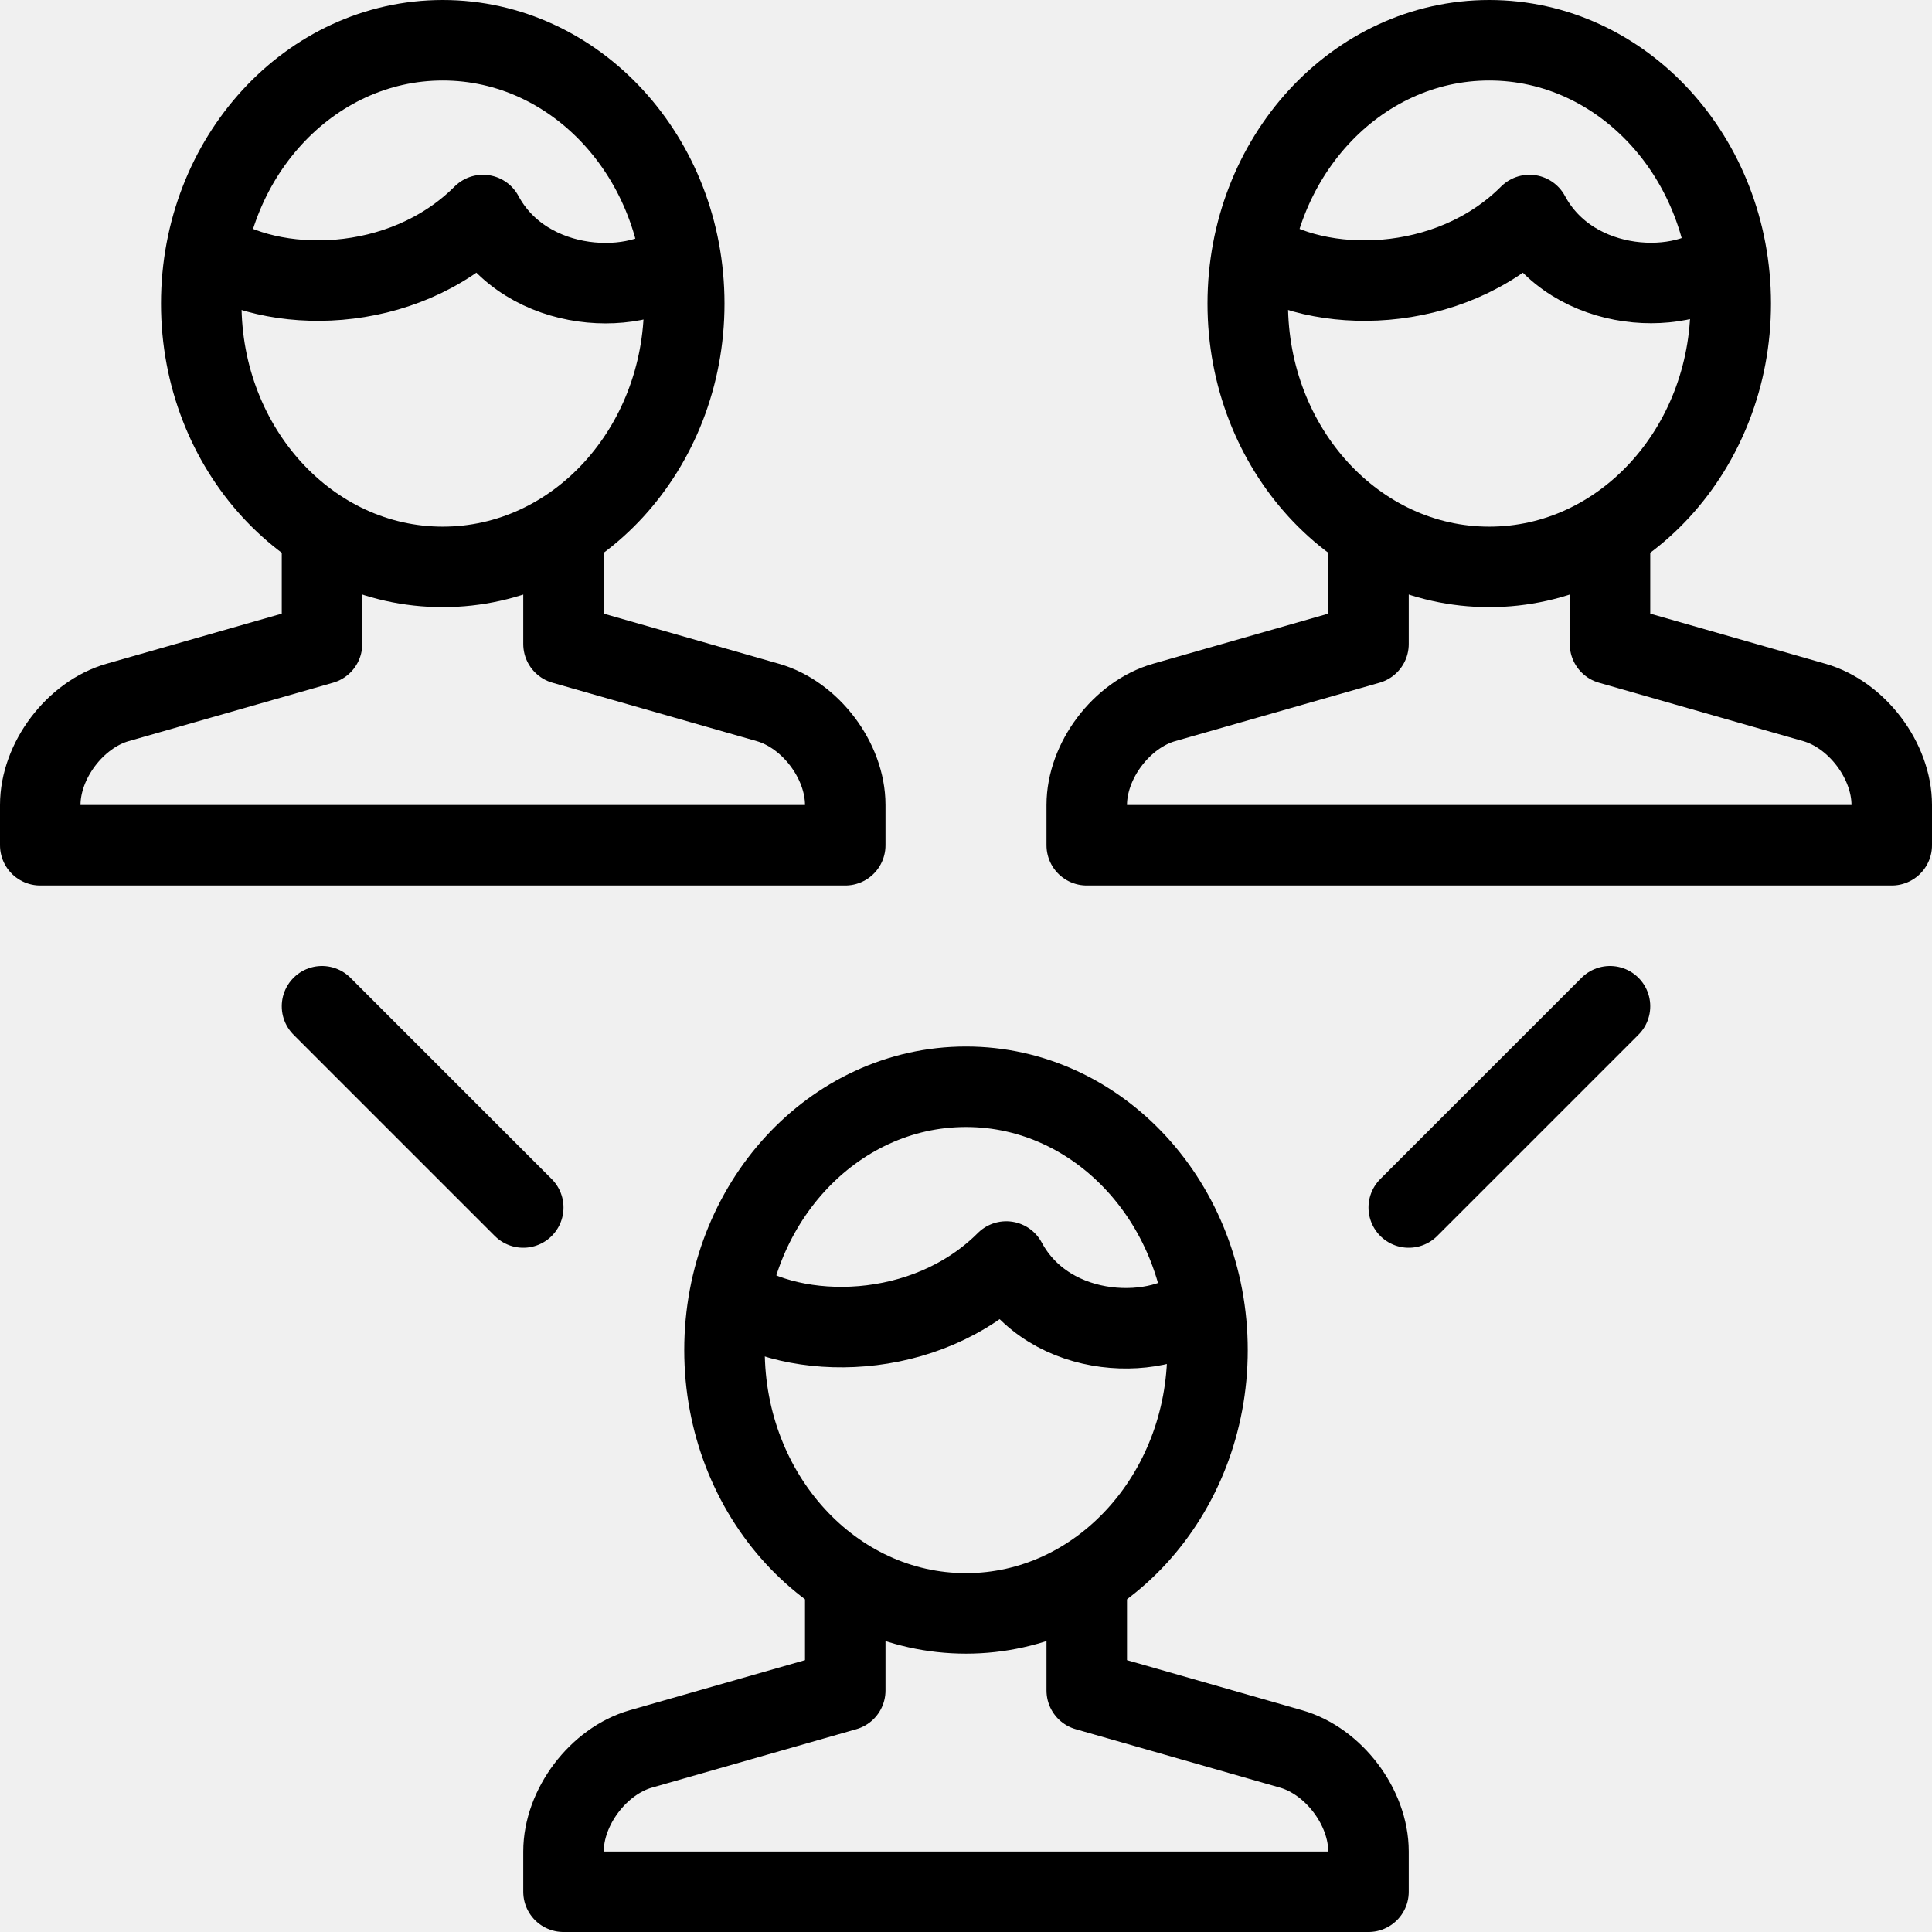
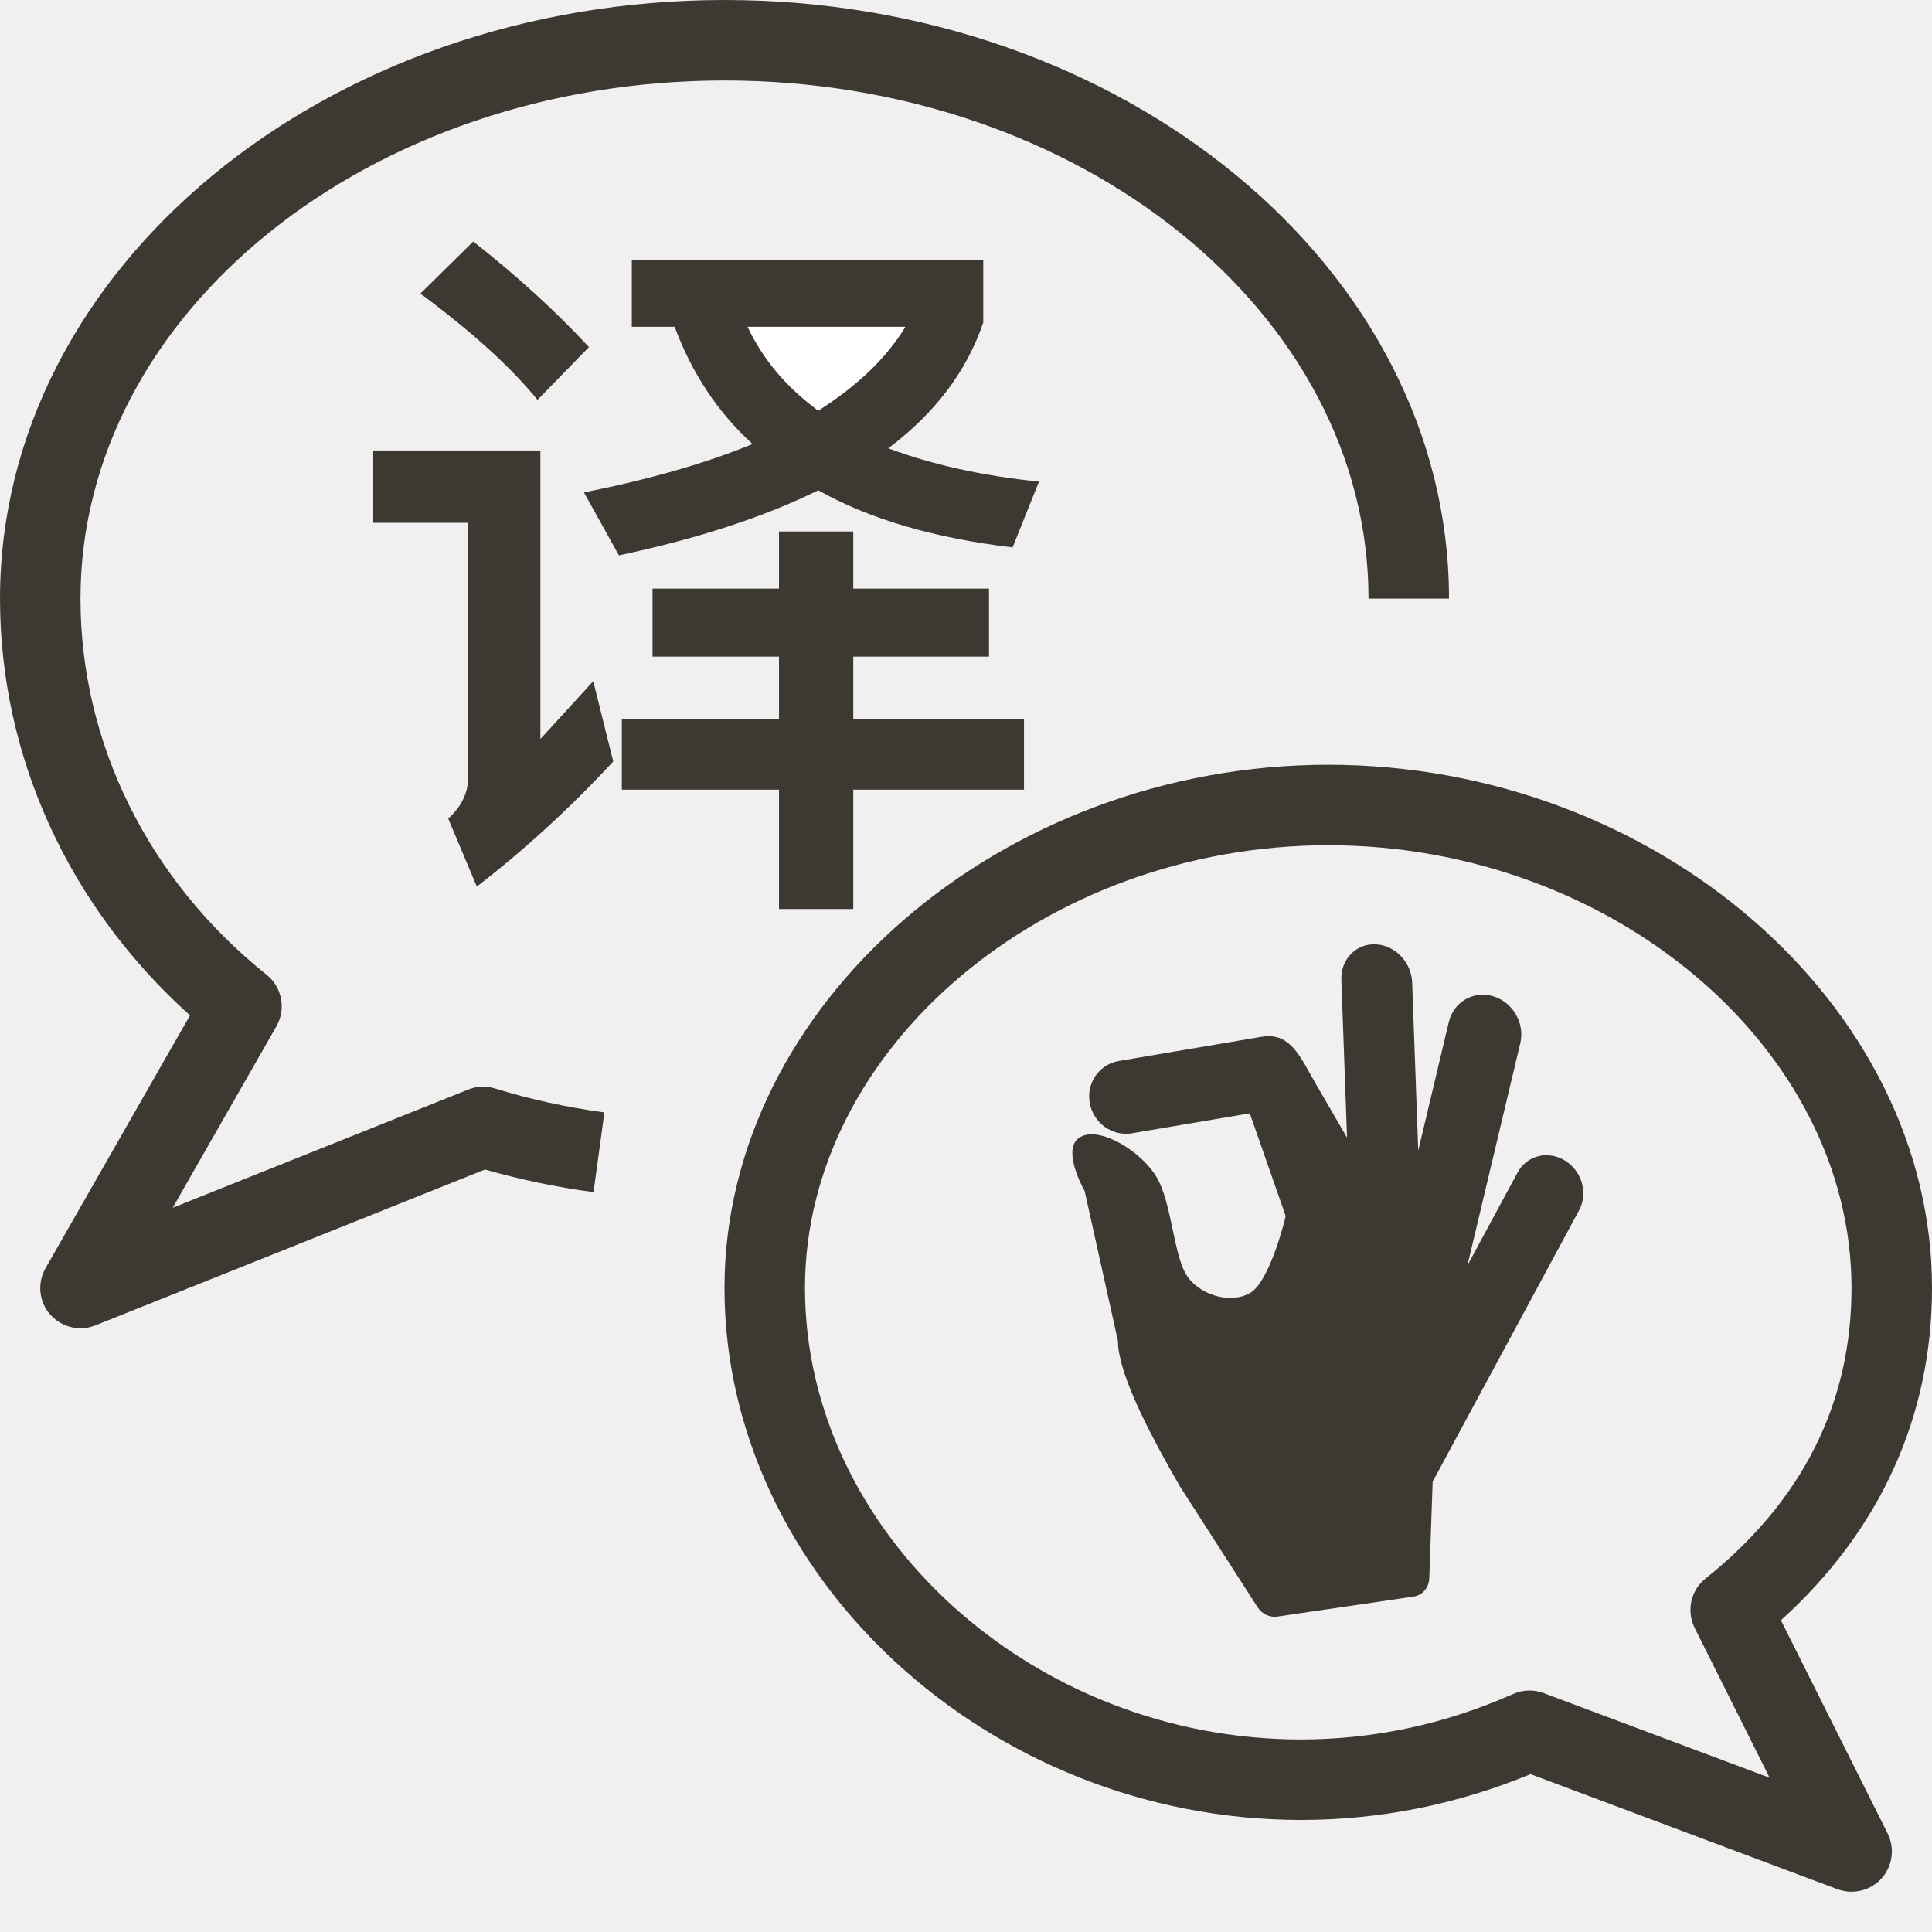
- <svg xmlns="http://www.w3.org/2000/svg" width="24" height="24" viewBox="0 0 24 24">
-   <g stroke="#000" stroke-linejoin="round" stroke-miterlimit="10" fill="none">
-     <path d="M4 6.609v1.391l-2.539.726c-.528.151-.961.724-.961 1.274v.5h5.5M7 6.578v1.422l2.538.726c.529.151.962.724.962 1.274v.5h-5.5" />
-     <ellipse cx="5.5" cy="3.771" rx="3" ry="3.271" />
-     <path d="M8.469 3.198c-.5.5-1.93.476-2.469-.527-1 1-2.625 1-3.434.429M17 6.609v1.391l-2.539.726c-.528.151-.961.724-.961 1.274v.5h5.5M20 6.594v1.406l2.538.726c.529.151.962.724.962 1.274v.5h-5.5" />
-     <ellipse cx="18.5" cy="3.771" rx="3" ry="3.271" />
-     <path d="M21.453 3.195c-.5.5-1.914.479-2.453-.524-1 1-2.625 1-3.434.429M10.5 19.609v1.391l-2.539.726c-.528.151-.961.724-.961 1.274v.5h5.5M13.5 19.609v1.391l2.538.726c.529.151.962.724.962 1.274v.5h-5.5" />
-     <ellipse cx="12" cy="16.771" rx="3" ry="3.271" />
-     <path d="M14.953 16.171c-.5.5-1.914.503-2.453-.5-1 1-2.625 1-3.434.429" />
-     <path stroke-linecap="round" d="M4 12.5l2.5 2.5M20 12.5l-2.5 2.5" />
+ <svg xmlns="http://www.w3.org/2000/svg" xmlns:xlink="http://www.w3.org/1999/xlink" width="44px" height="44px" viewBox="0 0 44 44" version="1.1">
+   <defs>
+     <path d="M30.25,17.417 C37.703,17.417 44,22.875 44,29.333 C44,32.263 42.814,34.864 40.559,36.9 L40.559,36.9 L42.99,41.756 C43.157,42.093 43.103,42.5 42.85,42.781 C42.673,42.977 42.423,43.083 42.169,43.083 C42.06,43.083 41.952,43.063 41.846,43.025 L41.846,43.025 L34.857,40.405 C33.178,41.098 31.42,41.448 29.627,41.448 C22.512,41.448 16.5,35.9 16.5,29.333 C16.5,22.875 22.797,17.417 30.25,17.417 Z M30.25,19.25 C23.791,19.25 18.333,23.868 18.333,29.333 C18.333,34.907 23.505,39.615 29.627,39.615 C31.286,39.615 32.912,39.268 34.461,38.579 C34.578,38.528 34.707,38.5 34.833,38.5 C34.943,38.5 35.051,38.52 35.156,38.559 L35.156,38.559 L40.302,40.487 L38.595,37.075 C38.403,36.689 38.505,36.219 38.843,35.95 C41.048,34.186 42.167,31.96 42.167,29.333 C42.167,23.868 36.709,19.25 30.25,19.25 Z M16.5,-4.26325641e-14 C25.597,-4.26325641e-14 33,6.116 33,13.633 L33,13.633 L31.167,13.633 C31.167,7.126 24.587,1.833 16.5,1.833 C8.413,1.833 1.833,7.126 1.833,13.633 C1.833,16.922 3.379,20.046 6.072,22.2 C6.424,22.482 6.519,22.979 6.296,23.371 L6.296,23.371 L3.933,27.506 L10.659,24.816 C10.853,24.735 11.068,24.726 11.27,24.788 C12.071,25.036 12.91,25.219 13.765,25.335 L13.765,25.335 L13.517,27.15 C12.676,27.038 11.845,26.864 11.046,26.635 L11.046,26.635 L2.174,30.184 C2.062,30.228 1.949,30.25 1.833,30.25 C1.573,30.25 1.32,30.138 1.142,29.936 C0.885,29.643 0.845,29.22 1.038,28.881 L1.038,28.881 L4.327,23.124 C1.567,20.647 0,17.23 0,13.633 C0,6.114 7.403,-4.26325641e-14 16.5,-4.26325641e-14 Z" id="path-1" />
+   </defs>
+   <g id="Page-1" stroke="none" stroke-width="1" fill="none" fill-rule="evenodd">
+     <g id="Desktop-HD" transform="translate(-816, -597)">
+       <g id="Group-4" transform="translate(816, 597)">
+         <g id="Group-Copy-3" transform="translate(8.5, 5.5)" fill-rule="nonzero">
+           <polygon id="Combined-Shape-path" fill="#3E3832" points="10.933 6.604 10.933 7.905 14.024 7.905 14.024 9.454 10.933 9.454 10.933 10.87 14.821 10.87 14.821 12.484 10.933 12.484 10.933 15.202 9.241 15.202 9.241 12.484 5.662 12.484 5.662 10.87 9.241 10.87 9.241 9.454 6.361 9.454 6.361 7.905 9.241 7.905 9.241 6.604" />
+           <path d="M3.807,4.76 L3.807,11.331 L5.011,10.014 L5.466,11.842 C4.49,12.896 3.449,13.851 2.359,14.691 L1.708,13.143 C2.001,12.879 2.164,12.566 2.164,12.188 L2.164,6.407 L5.15143483e-14,6.407 L5.15143483e-14,4.76 L3.807,4.76 Z" id="Combined-Shape-path" fill="#3E3832" />
+           <path d="M13.893,0.428 L13.893,1.845 C13.519,2.948 12.803,3.903 11.73,4.71 C12.706,5.073 13.845,5.336 15.162,5.468 L15.162,5.468 L14.561,6.967 C12.771,6.753 11.307,6.324 10.135,5.666 C8.899,6.275 7.386,6.769 5.596,7.148 L5.596,7.148 L4.799,5.715 C6.28,5.419 7.565,5.056 8.639,4.612 C7.842,3.887 7.256,2.997 6.865,1.943 L6.865,1.943 L5.889,1.943 L5.889,0.428 L13.893,0.428 Z" id="Combined-Shape-path" fill="#3E3832" />
+           <path d="M2.278,1.77635684e-14 C3.303,0.807 4.181,1.614 4.913,2.405 L4.913,2.405 L3.742,3.607 C3.124,2.849 2.229,2.042 1.074,1.186 L1.074,1.186 L2.278,1.77635684e-14 Z" id="Combined-Shape-path" fill="#3E3832" />
+           <path d="M12.12,1.943 L8.525,1.943 C8.883,2.701 9.42,3.327 10.135,3.854 C11.014,3.294 11.681,2.668 12.12,1.943 L12.12,1.943 Z" id="Combined-Shape-path" fill="#FFFFFF" />
+           <path d="M19.772,17.741 L23.553,21.314 L22.291,19.265 C22.06,18.891 22.197,18.412 22.596,18.196 C22.996,17.98 23.506,18.109 23.737,18.483 L27.422,24.462 L29.088,25.503 C29.155,25.546 29.224,25.589 29.293,25.632 C29.473,25.745 29.546,25.96 29.47,26.151 L28.315,29.061 C28.25,29.225 28.089,29.336 27.904,29.345 L24.647,29.5 L24.14,29.497 C22.979,29.482 21.642,29.401 21.066,29.068 L17.726,28.016 L17.698,28.016 C17.524,28.011 16.613,27.966 16.613,27.49 C16.613,26.965 17.613,26.439 18.283,26.439 C18.952,26.439 19.953,26.965 20.509,26.965 C21.066,26.965 21.622,26.439 21.622,25.913 C21.622,25.387 20.519,24.34 20.509,24.336 L18.075,23.875 L17.128,26.424 C16.97,26.85 16.488,27.07 16.052,26.915 C15.617,26.76 15.392,26.288 15.551,25.862 L16.699,22.773 C16.848,22.373 17.139,22.248 17.636,22.234 L17.741,22.232 L18.245,22.237 C18.614,22.238 19.044,22.234 19.661,22.233 L16.486,20.549 C16.075,20.332 15.935,19.849 16.172,19.472 C16.409,19.095 16.934,18.965 17.345,19.183 L20.729,20.977 L18.538,18.907 C18.198,18.585 18.198,18.063 18.538,17.741 C18.879,17.42 19.431,17.42 19.772,17.741 Z" id="Shape-path" fill="#3E3832" transform="translate(22.5, 23.5) rotate(-300) translate(-22.5, -23.5) " />
+         </g>
+         <mask id="mask-2" fill="white">
+           <use xlink:href="#path-1" />
+         </mask>
+         <use id="Mask-Copy-6" fill="#3E3832" fill-rule="nonzero" xlink:href="#path-1" />
+       </g>
+     </g>
  </g>
</svg>
